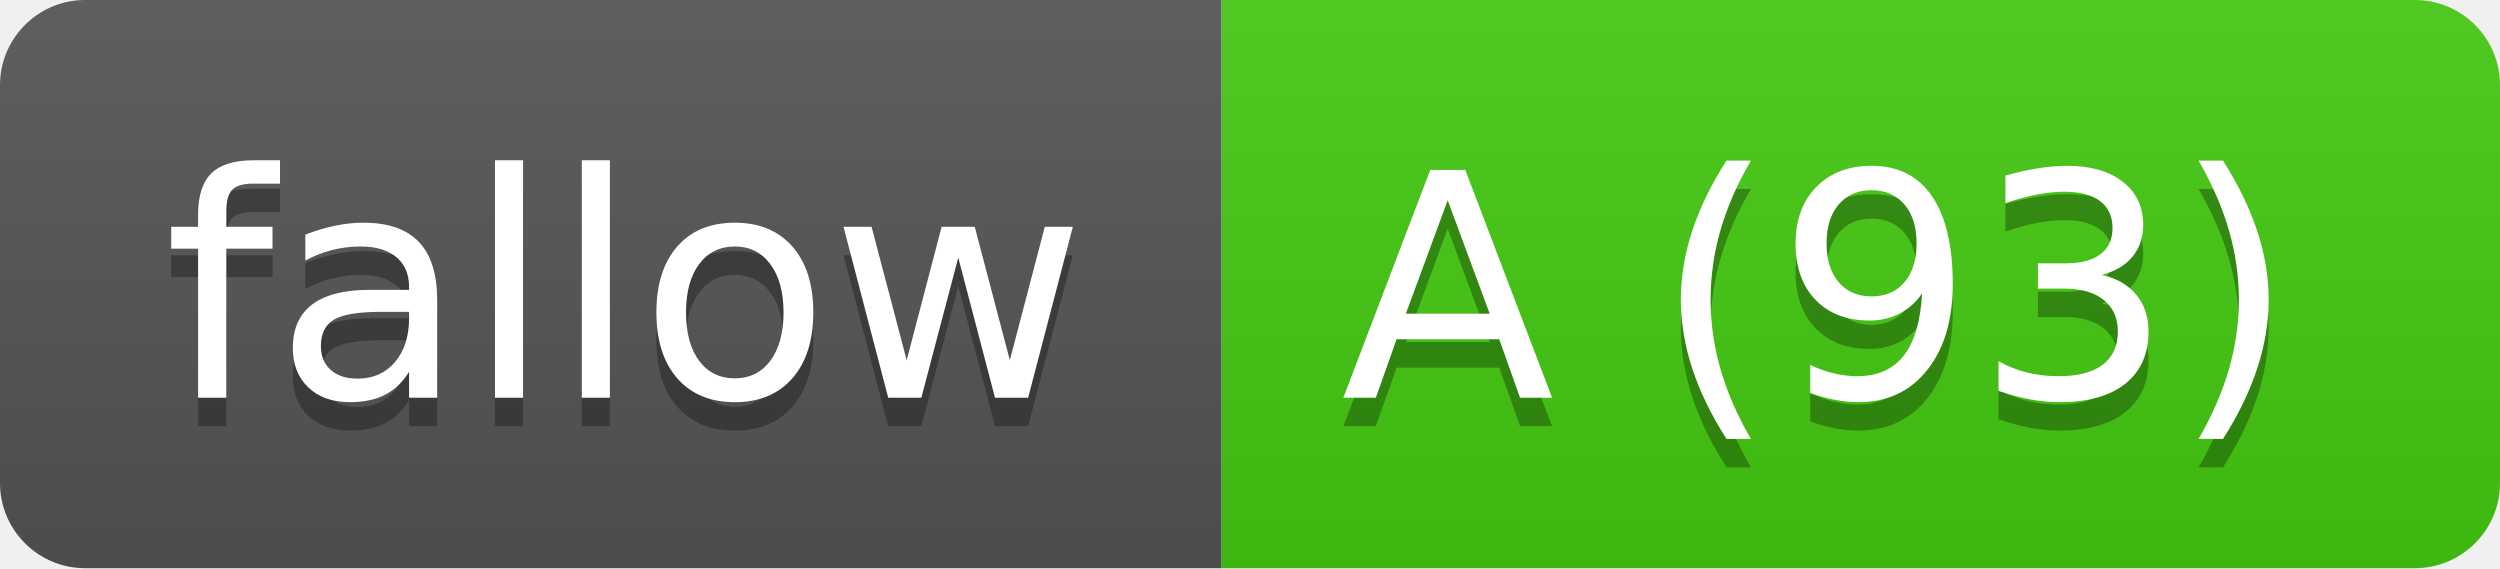
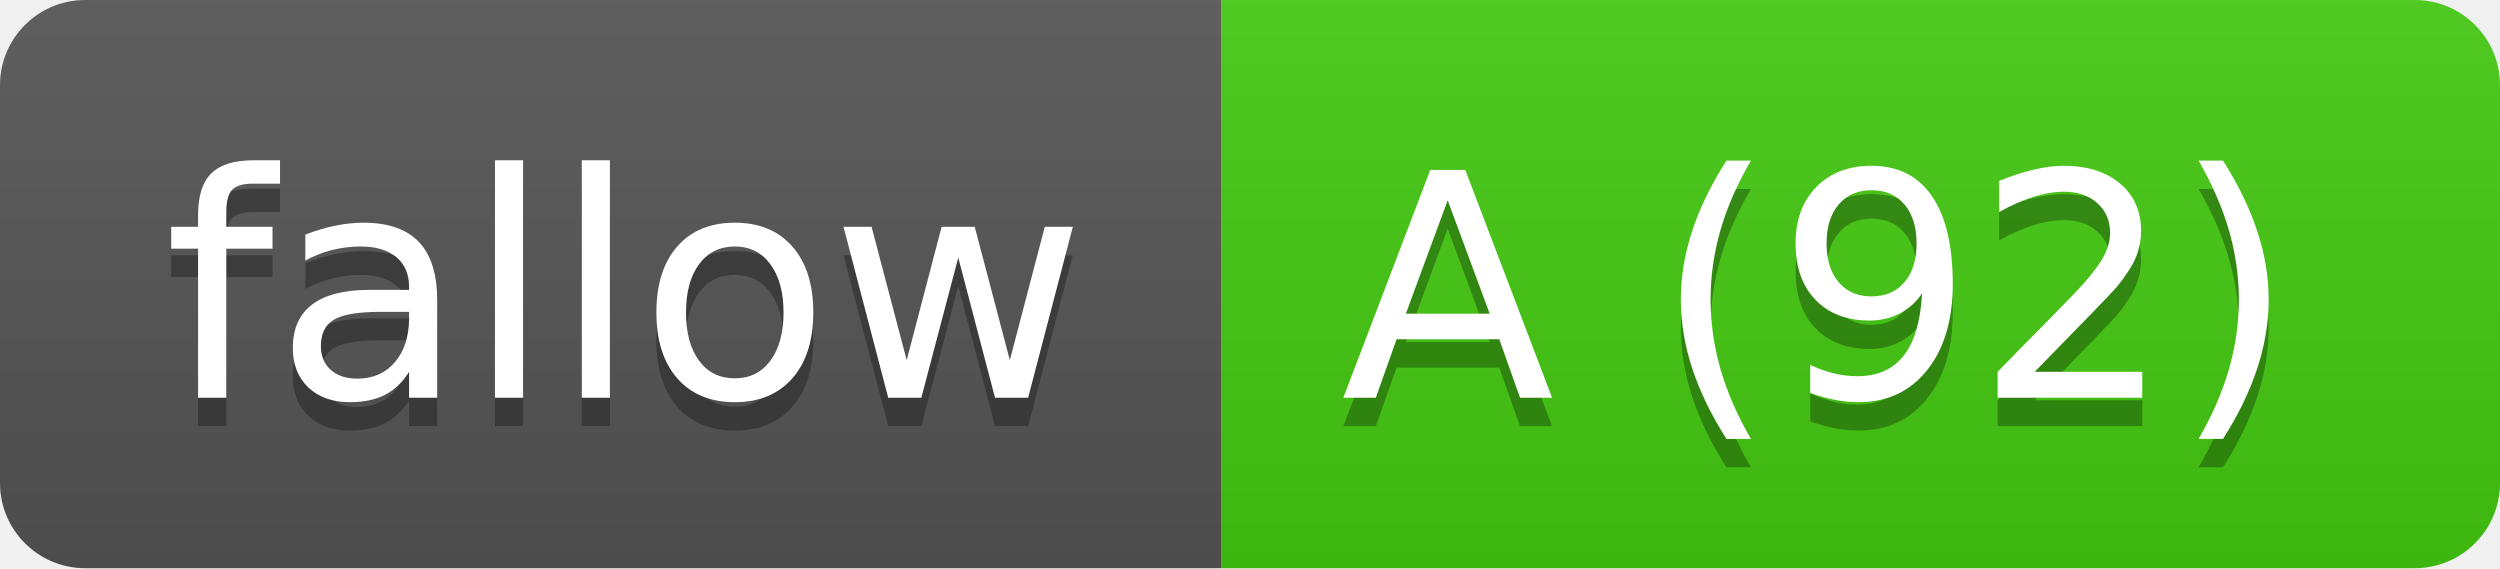
- <svg xmlns="http://www.w3.org/2000/svg" width="88" height="20" role="img" aria-label="fallow: A (93)">
-   <linearGradient id="s-29b32809" x2="0" y2="100%">
+ <svg xmlns="http://www.w3.org/2000/svg" width="88" height="20" role="img" aria-label="fallow: A (92)">
+   <linearGradient id="s-29b327ea" x2="0" y2="100%">
    <stop offset="0" stop-color="#bbb" stop-opacity=".1" />
    <stop offset="1" stop-opacity=".1" />
  </linearGradient>
-   <clipPath id="r-29b32809">
+   <clipPath id="r-29b327ea">
    <rect width="88" height="20" rx="3" fill="#fff" />
  </clipPath>
-   <g clip-path="url(#r-29b32809)">
+   <g clip-path="url(#r-29b327ea)">
    <rect width="43" height="20" fill="#555" />
    <rect x="43" width="45" height="20" fill="#4c1" />
-     <rect width="88" height="20" fill="url(#s-29b32809)" />
+     <rect width="88" height="20" fill="url(#s-29b327ea)" />
  </g>
  <g fill="#fff" text-anchor="middle" font-family="Verdana,Geneva,DejaVu Sans,sans-serif" text-rendering="geometricPrecision" font-size="110">
    <text aria-hidden="true" x="220" y="150" fill="#010101" fill-opacity=".3" transform="scale(.1)" textLength="330">fallow</text>
    <text x="220" y="140" transform="scale(.1)" fill="#fff" textLength="330">fallow</text>
-     <text aria-hidden="true" x="640" y="150" fill="#010101" fill-opacity=".3" transform="scale(.1)" textLength="350">A (93)</text>
-     <text x="640" y="140" transform="scale(.1)" fill="#fff" textLength="350">A (93)</text>
+     <text aria-hidden="true" x="640" y="150" fill="#010101" fill-opacity=".3" transform="scale(.1)" textLength="350">A (92)</text>
+     <text x="640" y="140" transform="scale(.1)" fill="#fff" textLength="350">A (92)</text>
  </g>
</svg>
